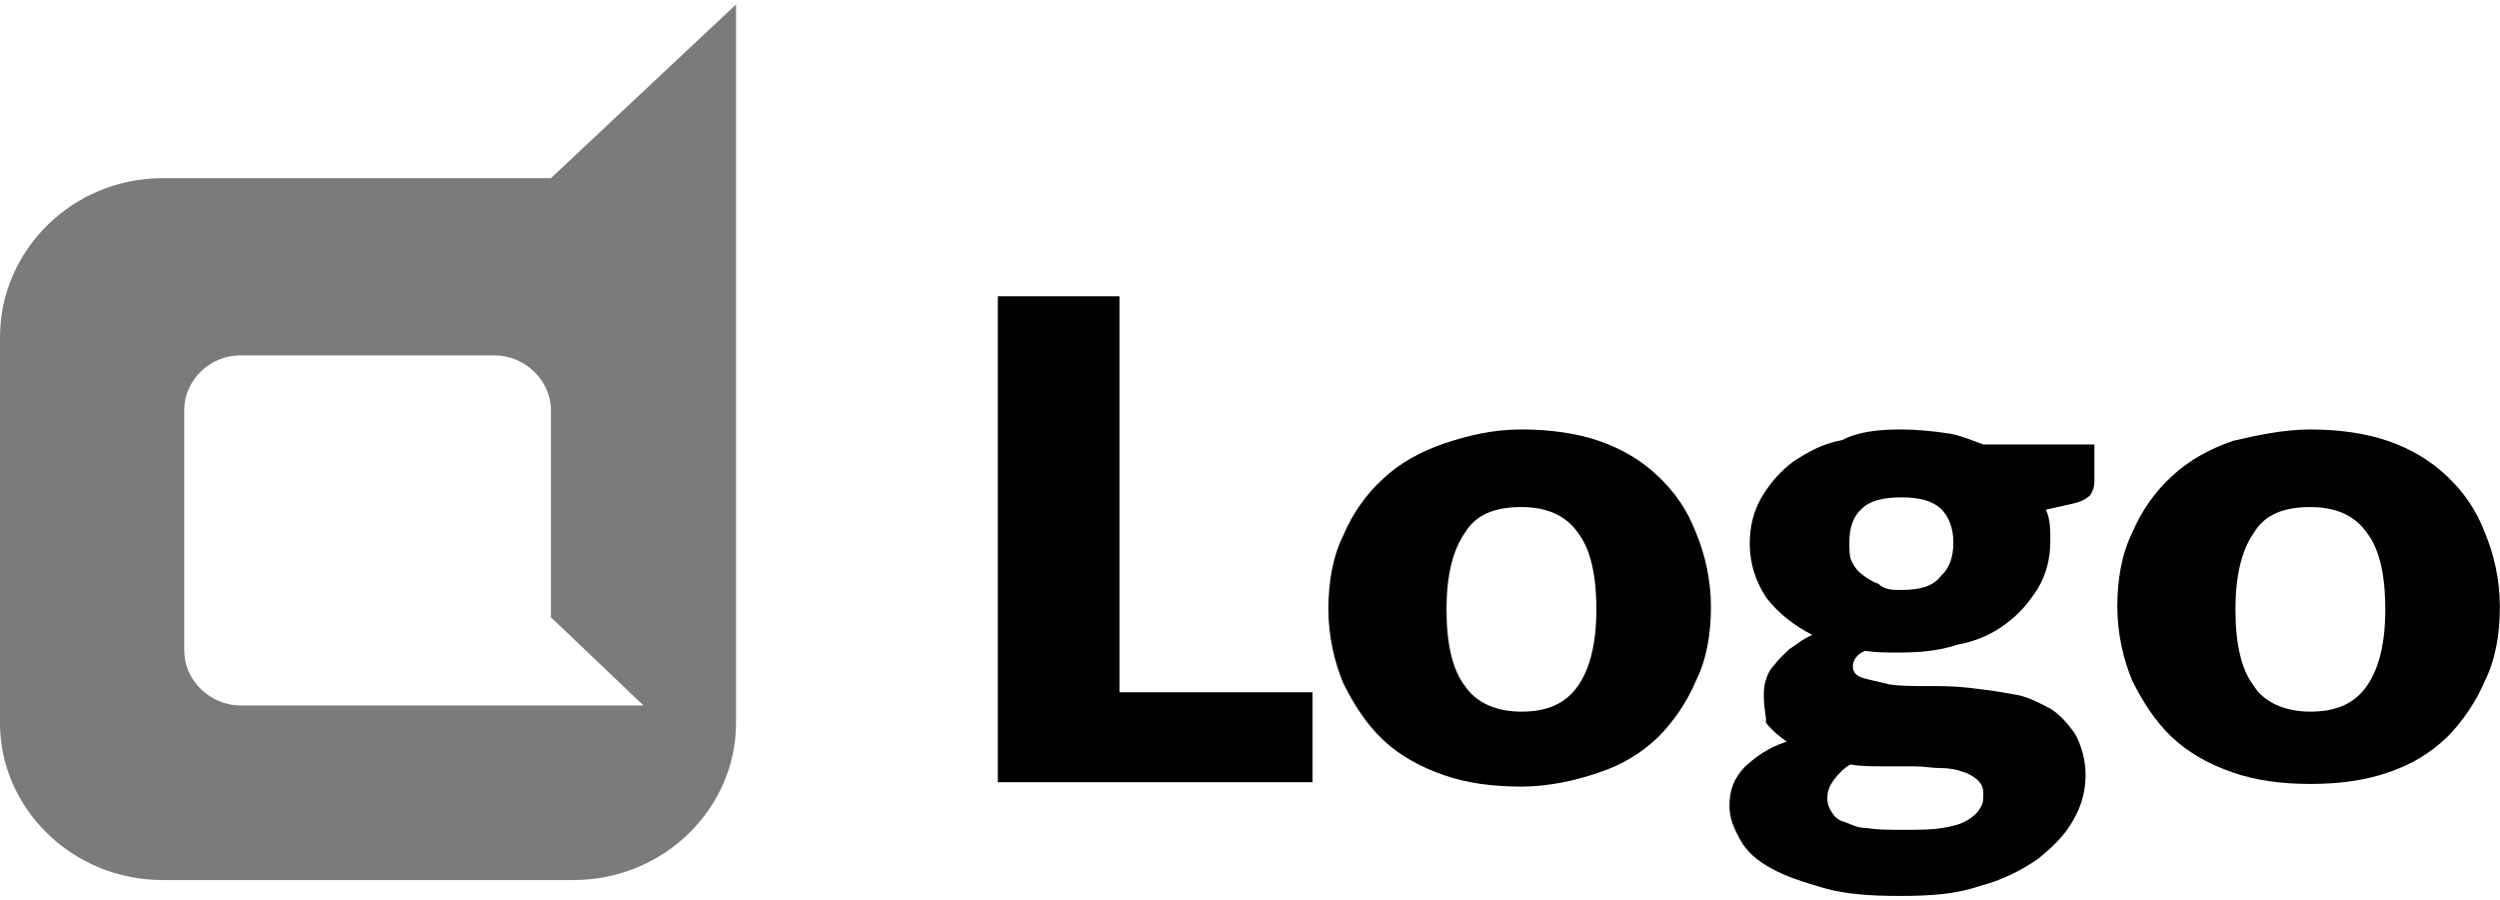
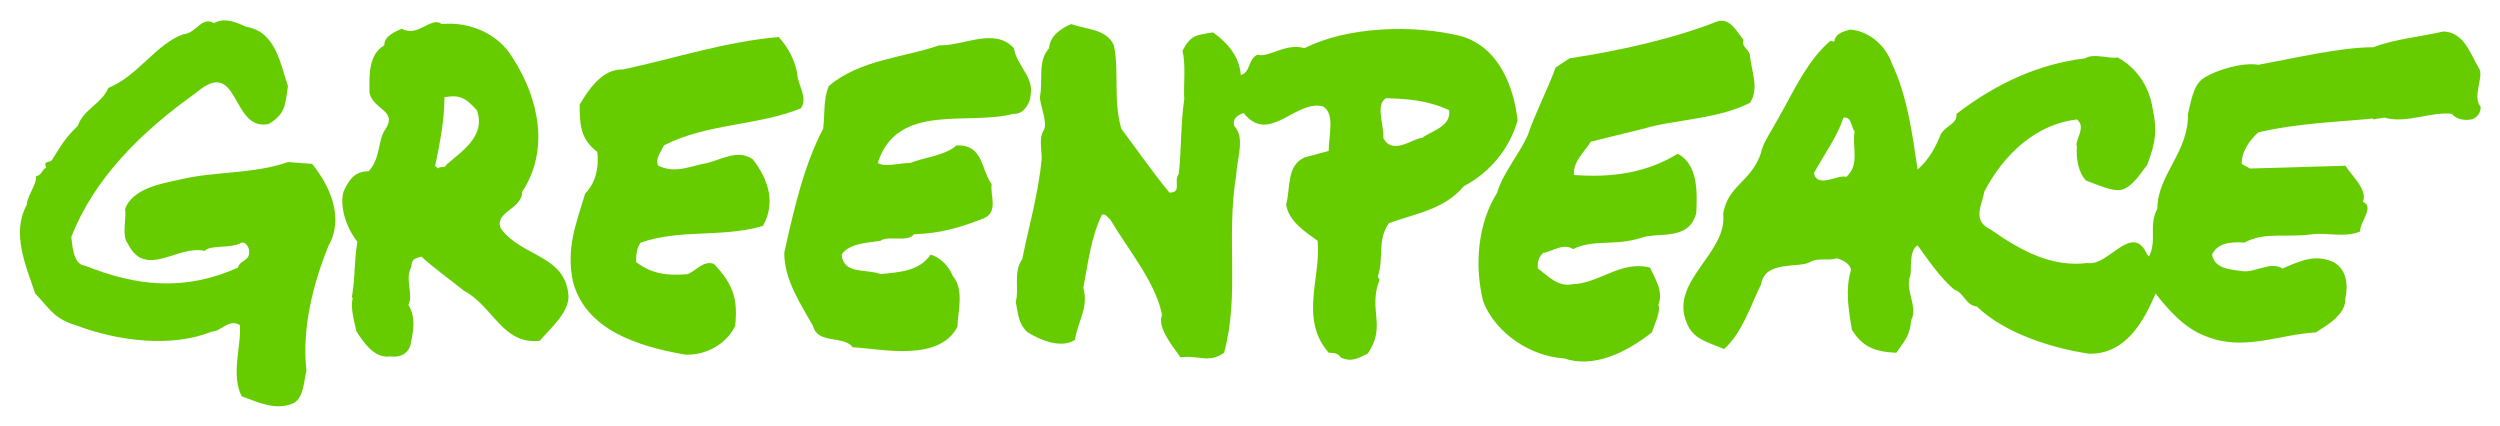
- <svg xmlns="http://www.w3.org/2000/svg" xmlns:xlink="http://www.w3.org/1999/xlink" version="1.1" id="Layer_1" x="0px" y="0px" viewBox="0 0 283.5 102" style="enable-background:new 0 0 283.5 102;" xml:space="preserve">
+ <svg xmlns="http://www.w3.org/2000/svg" version="1.1" id="Layer_1" x="0px" y="0px" viewBox="0 0 270 46" style="enable-background:new 0 0 270 46;" xml:space="preserve">
  <style type="text/css">
- 	.st0{clip-path:url(#XMLID_36_);}
- 	.st1{clip-path:url(#XMLID_37_);fill:#010101;}
- 	.st2{clip-path:url(#SVGID_2_);}
- 	.st3{clip-path:url(#XMLID_38_);fill:#010101;}
- 	.st4{clip-path:url(#SVGID_4_);}
- 	.st5{clip-path:url(#XMLID_39_);fill:#010101;}
- 	.st6{clip-path:url(#SVGID_6_);}
- 	.st7{clip-path:url(#XMLID_40_);fill:#010101;}
- 	.st8{clip-path:url(#SVGID_8_);}
- 	.st9{clip-path:url(#XMLID_41_);fill:#7B7B7B;}
+ 	.st0{fill:#66CC00;}
</style>
-   <g id="XMLID_21_">
-     <g>
-       <defs>
-         <polygon id="XMLID_18_" points="127,78.5 148.9,78.5 148.9,88.7 113.2,88.7 113.2,33.6 127,33.6    " />
-       </defs>
-       <clipPath id="XMLID_36_">
-         <use xlink:href="#XMLID_18_" style="overflow:visible;" />
-       </clipPath>
-       <g class="st0">
-         <defs>
-           <rect id="XMLID_19_" x="-1501.1" y="-110" width="2945" height="2666.8" />
-         </defs>
-         <clipPath id="XMLID_37_">
-           <use xlink:href="#XMLID_19_" style="overflow:visible;" />
-         </clipPath>
-         <rect id="XMLID_20_" x="103" y="23.3" class="st1" width="56.1" height="75.6" />
-       </g>
-     </g>
-     <g>
-       <defs>
-         <path id="SVGID_1_" d="M172.6,80.7c2.9,0,5-0.9,6.4-2.9c1.4-2,2.1-4.9,2.1-8.7c0-4-0.7-6.9-2.1-8.7c-1.4-2-3.6-2.9-6.4-2.9     c-3.1,0-5.2,0.9-6.4,2.9c-1.4,2-2.1,4.9-2.1,8.7c0,4,0.7,6.9,2.1,8.7C167.4,79.6,169.6,80.7,172.6,80.7z M172.6,48.7     c3.1,0,6.2,0.4,8.8,1.3c2.6,0.9,4.8,2.2,6.7,4c1.9,1.8,3.3,3.8,4.3,6.4c1,2.4,1.7,5.3,1.7,8.4s-0.5,6-1.7,8.4     c-1,2.4-2.6,4.7-4.3,6.4c-1.9,1.8-4,3.1-6.7,4c-2.6,0.9-5.7,1.6-8.8,1.6c-3.3,0-6.2-0.4-8.8-1.3c-2.6-0.9-5-2.2-6.9-4     s-3.3-4-4.5-6.4c-1-2.4-1.7-5.3-1.7-8.4s0.5-6,1.7-8.4c1-2.4,2.6-4.7,4.5-6.4c1.9-1.8,4.3-3.1,6.9-4     C166.5,49.4,169.3,48.7,172.6,48.7z" />
-       </defs>
-       <clipPath id="SVGID_2_">
-         <use xlink:href="#SVGID_1_" style="overflow:visible;" />
-       </clipPath>
-       <g class="st2">
-         <defs>
-           <rect id="XMLID_16_" x="-1501.1" y="-110" width="2945" height="2666.8" />
-         </defs>
-         <clipPath id="XMLID_38_">
-           <use xlink:href="#XMLID_16_" style="overflow:visible;" />
-         </clipPath>
-         <rect id="XMLID_17_" x="140.5" y="38.5" class="st3" width="63.7" height="61.1" />
-       </g>
-     </g>
-     <g>
-       <defs>
-         <path id="SVGID_3_" d="M215.7,66.9c2.1,0,3.6-0.4,4.5-1.6c1-0.9,1.4-2.2,1.4-3.8c0-1.6-0.5-2.9-1.4-3.8c-1-0.9-2.4-1.3-4.5-1.3     c-2.1,0-3.6,0.4-4.5,1.3c-1,0.9-1.4,2.2-1.4,3.8c0,0.7,0,1.6,0.2,2c0.2,0.4,0.5,1.1,1.2,1.6c0.5,0.4,1.2,0.9,1.9,1.1     C213.8,66.9,214.7,66.9,215.7,66.9z M225,90c0-0.7-0.2-1.1-0.7-1.6c-0.5-0.4-1-0.7-1.7-0.9c-0.5-0.2-1.4-0.4-2.4-0.4     c-1,0-1.9-0.2-3.1-0.2h-3.6c-1.2,0-2.4,0-3.6-0.2c-0.7,0.4-1.4,1.1-1.9,1.8c-0.5,0.7-0.7,1.3-0.7,2c0,0.7,0.2,1.1,0.5,1.6     s0.7,0.9,1.4,1.1c0.7,0.2,1.4,0.7,2.6,0.7c1.2,0.2,2.4,0.2,4,0.2c1.9,0,3.3,0,4.5-0.2s2.1-0.4,2.9-0.9c0.7-0.4,1.2-0.9,1.4-1.3     C225,91.1,225,90.7,225,90z M215.7,48.7c1.7,0,3.6,0.2,5,0.4c1.7,0.2,3.1,0.9,4.3,1.3h12.6v4.2c0,0.7-0.2,1.1-0.5,1.6     c-0.5,0.4-1,0.7-1.9,0.9l-3.1,0.7c0.5,1.1,0.5,2.2,0.5,3.6c0,2-0.5,3.8-1.4,5.3c-1,1.6-2.1,2.9-3.6,4c-1.4,1.1-3.3,2-5.5,2.4     c-2.1,0.7-4.3,0.9-6.7,0.9c-1.4,0-2.6,0-3.8-0.2c-1,0.4-1.4,1.1-1.4,1.8c0,0.7,0.5,1.1,1.2,1.3c0.7,0.2,1.7,0.4,2.9,0.7     c1.2,0.2,2.6,0.2,4.3,0.2c1.7,0,3.1,0,4.8,0.2c1.7,0.2,3.3,0.4,4.8,0.7c1.7,0.2,2.9,0.9,4.3,1.6c1.2,0.7,2.1,1.8,2.9,2.9     c0.7,1.3,1.2,2.9,1.2,4.7s-0.5,3.6-1.4,5.1c-1,1.8-2.4,3.1-4,4.4c-1.9,1.3-4,2.4-6.7,3.1c-2.6,0.9-5.5,1.1-9,1.1     c-3.3,0-6.2-0.2-8.6-0.9c-2.4-0.7-4.3-1.3-5.9-2.2c-1.7-0.9-2.9-2-3.6-3.3c-0.7-1.3-1.2-2.4-1.2-3.8c0-1.8,0.5-3.1,1.7-4.4     c1.2-1.1,2.6-2.2,4.8-2.9c-1-0.7-1.7-1.3-2.4-2.2c0.2-0.2-0.2-1.3-0.2-2.9c0-0.7,0-1.1,0.2-1.8c0.2-0.7,0.5-1.3,1-1.8     c0.5-0.7,1-1.1,1.7-1.8c0.7-0.4,1.4-1.1,2.6-1.6c-2.1-1.1-3.8-2.4-5.2-4.2c-1.2-1.8-1.9-3.8-1.9-6.2c0-2,0.5-3.8,1.4-5.3     s2.1-2.9,3.6-4c1.7-1.1,3.3-2,5.5-2.4C210.9,48.9,213.3,48.7,215.7,48.7z" />
-       </defs>
-       <clipPath id="SVGID_4_">
-         <use xlink:href="#SVGID_3_" style="overflow:visible;" />
-       </clipPath>
-       <g class="st4">
-         <defs>
-           <rect id="XMLID_12_" x="-1501.1" y="-110" width="2945" height="2666.8" />
-         </defs>
-         <clipPath id="XMLID_39_">
-           <use xlink:href="#XMLID_12_" style="overflow:visible;" />
-         </clipPath>
-         <rect id="XMLID_13_" x="185.7" y="38.5" class="st5" width="62.1" height="73.4" />
-       </g>
-     </g>
-     <g>
-       <defs>
-         <path id="SVGID_5_" d="M262.1,80.7c2.9,0,5-0.9,6.4-2.9c1.4-2,2.1-4.9,2.1-8.7c0-4-0.7-6.9-2.1-8.7c-1.4-2-3.6-2.9-6.4-2.9     c-3.1,0-5.2,0.9-6.4,2.9c-1.4,2-2.1,4.9-2.1,8.7c0,4,0.7,6.9,2.1,8.7C256.8,79.6,259.2,80.7,262.1,80.7z M262.1,48.7     c3.1,0,6.2,0.4,8.8,1.3c2.6,0.9,4.8,2.2,6.7,4c1.9,1.8,3.3,3.8,4.3,6.4c1,2.4,1.7,5.3,1.7,8.4s-0.5,6-1.7,8.4     c-1,2.4-2.6,4.7-4.3,6.4c-1.9,1.8-4,3.1-6.7,4c-2.6,0.9-5.5,1.3-8.8,1.3s-6.2-0.4-8.8-1.3c-2.6-0.9-5-2.2-6.9-4     c-1.9-1.8-3.3-4-4.5-6.4c-1-2.4-1.7-5.3-1.7-8.4s0.5-6,1.7-8.4c1-2.4,2.6-4.7,4.5-6.4c1.9-1.8,4.3-3.1,6.9-4     C255.9,49.4,259,48.7,262.1,48.7z" />
-       </defs>
-       <clipPath id="SVGID_6_">
-         <use xlink:href="#SVGID_5_" style="overflow:visible;" />
-       </clipPath>
-       <g class="st6">
-         <defs>
-           <rect id="XMLID_7_" x="-1501.1" y="-110" width="2945" height="2666.8" />
-         </defs>
-         <clipPath id="XMLID_40_">
-           <use xlink:href="#XMLID_7_" style="overflow:visible;" />
-         </clipPath>
-         <rect id="XMLID_8_" x="230" y="38.5" class="st7" width="63.7" height="60.9" />
-       </g>
-     </g>
-     <g>
-       <defs>
-         <path id="SVGID_7_" d="M62.5,70V46.5c0-3.3-2.9-6.2-6.4-6.2H27.3c-3.6,0-6.4,2.9-6.4,6.2v27.3c0,3.3,2.9,6.2,6.4,6.2H73L62.5,70z      M18.5,20.2h44L83.5,0.5V82c0,9.6-8.1,17.8-18.5,17.8H18.5C8.1,99.8,0,91.6,0,82V38.2C0,28.5,8.1,20.2,18.5,20.2z" />
-       </defs>
-       <clipPath id="SVGID_8_">
-         <use xlink:href="#SVGID_7_" style="overflow:visible;" />
-       </clipPath>
-       <g class="st8">
-         <defs>
-           <rect id="XMLID_3_" x="-1501.1" y="-110" width="2945" height="2666.8" />
-         </defs>
-         <clipPath id="XMLID_41_">
-           <use xlink:href="#XMLID_3_" style="overflow:visible;" />
-         </clipPath>
-         <rect id="XMLID_4_" x="-10.2" y="-9.8" class="st9" width="103.9" height="119.8" />
-       </g>
-     </g>
+   <g>
+     <path class="st0" d="M31.1,17.5c-3.6,1.3-8.1,1-11.7,1.9c-1.8,0.4-5.1,0.9-5.9,3.2c0.2,0.8-0.4,2.9,0.3,3.7   c1.9,3.9,5.4,0.1,8.3,0.8c0.6-0.7,2.8-0.2,4-0.9c0.5-0.1,0.9,0.7,0.8,1.1c0,0.9-1,0.8-1.2,1.6c-5.8,2.6-11,2-16.5-0.2   c-1.4-0.1-1.4-2.6-1.5-3.1c2.5-6.4,7.6-11.4,13.5-15.6c4.7-4,3.7,4.2,7.8,3.4c1.9-1.1,1.8-2.2,2.1-4.1c-0.8-2.3-1.3-5.9-4.5-6.4   c-0.9-0.4-2.3-1.1-3.5-0.4c-1.3-0.8-1.9,1.1-3.3,1.2c-2.9,1-4.9,4.5-8.1,5.8C11,11.2,9,11.8,8.4,13.6c-1.4,1.3-1.9,2.3-2.8,3.7   c-0.2,0.3-1,0-0.6,0.8C4.5,18.3,4.5,19,3.9,19c0.1,0.9-1,2.2-1,3.1c-1.7,3.1-0.1,6.6,0.9,9.6c1.8,1.9,2,2.7,4.6,3.5   c4.3,1.6,10.1,2.4,14.5,0.6c1,0,1.8-1.4,3-0.7c0.2,2.2-1,5.3,0.2,7.7c1.9,0.7,3.8,1.6,5.7,0.7c1-0.7,1-2.2,1.3-3.5   c-0.5-4.3,0.6-9.1,2.4-13.5c1.7-3,0.1-6.5-1.8-8.8L31.1,17.5z" />
+     <path class="st0" d="M178.2,28.9c-3.2-0.8-5.4,1.7-8.4,1.8c-1.6,0.3-2.6-0.9-3.7-1.7c-0.1-0.7,0.1-1.3,0.6-1.7   c0.9-0.1,2.1-1.1,3.2-0.4c2.2-1.1,4.5-0.3,7.3-1.2c1.9-0.7,5.2,0.4,6-2.7c0.1-2.3,0.2-5.2-2-6.4c-3.4,2.1-7.2,2.6-11.2,2.3   c-0.2-1.4,1.3-2.7,1.8-3.6l5.7-1.4c3.3-1,8-1,11.5-2.8c1-1.5,0.2-3.3,0-5c0-0.8-1-1-0.7-1.8c-0.7-0.8-1.4-2.4-2.8-2   c-4.8,1.9-10.7,3.2-16,4l-1.5,1c-0.9,2.5-2.2,4.9-3,7.3c-1,2.2-2.7,4.1-3.3,6.2c-2.1,3.3-2.5,7.9-1.5,11.8c1.4,3.5,5.2,5.9,8.7,6.1   c3.2,1.1,6.7-0.6,9.5-2.8c0.3-0.9,1-2.3,0.7-3C179.7,31.5,178.7,30,178.2,28.9z" />
+     <path class="st0" d="M76.4,17.6c-1.8,0.3-3.4,1.2-5.3,0.3c-0.4-0.7,0.3-1.5,0.6-2.2c4.7-2.4,10.1-2.1,14.8-4   c0.8-1.2-0.4-2.6-0.4-3.8c-0.3-1.5-1-2.8-2-3.9c-5.8,0.5-11.2,2.3-16.8,3.5c-2.3-0.1-3.8,2.3-4.7,3.8c0,2.4,0.2,3.8,1.9,5.1   c0.2,1.5-0.1,3.3-1.3,4.5c-1,3.3-2.1,6-1.3,9.6c1.4,5.1,6.9,6.9,12.1,7.8c2.3,0.1,4.5-1.2,5.4-3.1c0.3-2.9-0.2-4.5-2.3-6.7   c-1.1-0.4-1.9,0.7-2.8,1.1c-2.2,0.2-3.9,0-5.6-1.3c0-0.5,0-1.5,0.5-2.1c4.3-1.5,8.8-0.5,13.2-1.8c1.4-2.5,0.6-5-1.1-7.2   C79.7,16.1,78,17.2,76.4,17.6z" />
+     <path class="st0" d="M109.4,12.3c1.3,0.1,1.9-1.4,1.9-2c0.4-2-1.5-3.2-1.8-5.1c-2.1-2.3-5.5-0.2-8.1-0.3c-3.6,1.3-8.5,1.5-11.9,4.4   c-0.6,1.5-0.4,3-0.6,4.6c-2.1,4-3.2,8.9-4.2,13.4c0,2.9,1.7,5.4,3.1,7.9c0.5,2,3.3,1,4.3,2.3c3.2,0.2,9.3,1.6,11.3-2.2   c0-1.4,0.8-4-0.5-5.5c-0.4-1-1.3-2-2.4-2.3c-1.2,1.8-3.4,1.9-5.4,2.1c-1.5-0.6-4,0.1-4.2-2.1c0.8-1.3,3.2-1.3,4.2-1.5   c0.8-0.6,3,0.2,3.6-0.7c2.9-0.1,4.9-0.7,7.5-1.7c1.7-0.7,0.7-2.6,0.9-3.7c-1.2-1.7-0.9-4.3-3.8-4.2c-1.2,1.1-3.5,1.3-5,1.9   c-1.2,0-2.7,0.5-3.5,0C96.9,11,104.6,13.6,109.4,12.3z" />
+     <path class="st0" d="M54.1,24.7c-0.8-1.8,2.3-2.1,2.3-4c2.9-4.4,1.9-9.9-1-14.4c-1.5-2.6-4.6-4-7.7-3.7c-1.1-0.9-2.6,1.5-4.3,0.5   c-0.6,0.3-1.9,0.7-1.9,1.8c-1.8,1-1.6,3.6-1.6,5.1c0.4,1.9,3.1,1.9,1.7,4c-0.8,1.1-0.5,3.2-1.8,4.5c-1.5,0-2.1,0.9-2.7,2.2   c-0.5,1.8,0.5,4.2,1.5,5.4c-0.4,2.5-0.2,3.6-0.6,6l0.1,0.1c-0.3,1,0.2,2.7,0.4,3.6c0.8,1.2,1.9,2.9,3.6,2.7   c1.1,0.1,1.8-0.2,2.2-1.1c0.3-1.5,0.7-3-0.2-4.5c0.6-1-0.4-2.8,0.3-4c0.1-0.9,0.2-0.9,1.1-1.2c1.4,1.3,3,2.4,4.6,3.7   c3.1,1.6,4.2,5.9,8.2,5.4c1.2-1.4,3.1-3,3.1-4.8C61.1,27.5,56.4,27.8,54.1,24.7z M48.2,17.8c-0.1,0.4-0.7,0.1-0.9,0.4L47,17.9   c0.5-2.4,1-4.9,1-7.4c1.7-0.3,2.3,0.1,3.5,1.4C52.5,14.7,49.9,16.3,48.2,17.8z" />
+     <path class="st0" d="M163.9,13c-0.4-3.6-2-7.9-6.1-9.1c-5.3-1.3-12.4-1-16.9,1.3c-2.1-0.6-3.9,1.1-5.1,0.7   c-1.1,0.6-0.7,1.9-1.8,2.2c-0.1-1.9-1.4-3.5-3-4.6c-1.9,0.3-2.4,0.3-3.3,2c0.4,1.4,0.1,3.9,0.2,5.2c-0.4,2.7-0.3,5.7-0.6,8.1   c-0.6,0.8,0.4,2-1,2c-1.9-2.3-3.4-4.5-5.2-6.9c-0.9-3.1-0.2-6.1-0.8-9c-0.8-1.8-3-1.7-4.6-2.3c-1.2,0.5-2.3,1.3-2.4,2.6   c-1.3,1.5-0.6,3.4-1,5.3c0.1,1.1,0.9,2.9,0.4,3.6c-0.5,0.8-0.2,2.1-0.2,3c-0.3,3.6-1.4,7.4-2.1,10.9c-1,1.4-0.3,3.2-0.7,4.6   c0.3,1.5,0.3,2.4,1.3,3.3c1.3,0.8,3.6,1.8,5.1,0.8c0.3-2,1.5-3.5,0.9-5.6c0.5-2.6,0.8-5.4,2-7.9c0.4-0.2,0.6,0.3,0.9,0.5   c2.1,3.5,4.9,6.8,5.6,10.3c-0.6,1.4,1.4,3.7,2,4.6c1.9-0.3,3,0.7,4.7-0.5c1.7-6.2,0.2-12.4,1.3-19.1c0.1-2,1-4.1-0.2-5.4   c-0.2-0.7,0.2-1.1,1-1.4c2.8,3.5,5.6-1.5,8.6-0.7c1.3,0.8,0.6,3.1,0.6,4.8l-2.6,0.7c-2,0.9-1.5,3.3-2,5.1c0.3,1.8,2,2.9,3.4,3.9   c0.4,4-2,8.4,1.2,12.1c0.4,0,1,0,1.3,0.5c1.2,0.6,2,0,2.9-0.4c2.1-3,0-4.7,1.3-8l-0.2-0.3c0.7-2.2-0.1-3.9,1.2-5.8   c3.1-1.1,6-1.5,8.1-4C161,18.6,163.1,15.9,163.9,13z M153.6,14.9c-0.8-0.1-3.2,2-4.2,0c0.1-1.4-0.9-3.6,0.3-4.3   c2.4,0.1,4.4,0.2,6.8,1.3C156.8,13.7,154.4,14.2,153.6,14.9z" />
+     <path class="st0" d="M267.9,11.5c-0.9-1,0.3-3.1-0.1-4c-1-1.6-1.6-4-3.9-4.1c-2.6,0.6-5.2,0.8-7.6,1.7c-3.5,0-8.6,1.2-12.4,1.9   c-1.6-0.3-4.5,0.5-6,1.5c-1.1,0.8-1.3,2.7-1.6,3.8c0.1,4.1-3.3,6.6-3.3,10.2c-1,2,0,3.3-0.9,5.2l-0.2-0.2c-1.6-3.6-4.2,1.3-6.4,0.9   c-3.9,0.5-7.2-1.3-10.5-3.6c-2.1-1-0.9-2.7-0.7-4.1c2.2-4.2,5.7-7.3,10-7.8c1.1,0.8-0.3,2.4,0,2.9c-0.1,1.4,0.2,2.9,1,3.7   c1.1,0.4,2.8,1.2,3.8,1c1.2-0.3,2.1-1.8,2.8-2.7c0.9-2.4,1.1-3.7,0.6-6c-0.4-2.6-1.8-4.5-3.8-5.6c-0.8,0.2-2.6-0.5-3.5,0.1   c-5,0.6-9.6,2.7-13.9,6c0.1,1.1-1.1,1.2-1.7,2.2c-0.5,1.3-1.3,2.8-2.5,3.8c-0.6-4-1.1-7.9-2.8-11.5c-0.7-2-2.6-3.5-4.5-3.6   c-0.7,0.2-1.6,0.4-1.7,1.3l-0.4-0.1c-2.5,2.1-4,5.5-5.6,8.3c-0.7,1.3-1.8,2.9-1.9,3.8c-1.1,3.2-3.6,3.5-4.1,6.6   c0.5,4.2-5.7,7.2-4,11.6c0.7,2,2.3,2.2,4.1,3c2-1.8,2.9-4.8,4-7c0.4-2.6,4-1.7,5.3-2.4c0.8-0.5,2.1-0.1,2.8-0.4   c0.3,0,1.6,0.5,1.6,1.3c-0.6,2-0.3,4,0.1,6.4c1.2,2,2.7,2.4,4.8,2.5c1-1.4,1.5-2,1.6-3.5c0.8-1.5-0.7-3.2-0.1-4.8   c0.2-0.6-0.2-2.7,0.8-3.3c1.1,1.5,2.5,3.6,4,4.8c1,0.3,1.2,1.7,2.4,1.8c3,2.9,8.1,4.5,12.1,5.1c3.9,0.1,5.9-3.4,7.2-6.5   c1.4,1.8,3.2,3.8,5.4,4.6c4.1,1.7,8-0.2,11.9-0.4c1.1-0.7,3.3-1.9,3.2-3.7c0.3-1.3,0.2-3.1-1.3-3.9c-2-0.9-3.6-0.1-5.5,0.7   c-1.2-0.8-2.9,0.4-4.2,0.3c-1.3-0.2-3.1-0.2-3.4-1.8c0.6-1.3,2.1-1.4,3.5-1.3c2.2-1.2,4.5-0.5,7.3-0.9c1.8-0.2,3.5,0.4,5.2-0.3   c-0.1-0.9,1.6-2.7,0.3-3.2c0.5-1.3-1.1-2.7-1.9-3.9L243,18.2l-0.9-0.5c0-1.4,0.9-2.6,1.8-3.4c4.2-1,8.3-1.1,12.4-1.5v0.1l1.2-0.2   c2.4,0.7,5.1-0.7,7.3-0.4c0.6,0.7,1.5,0.7,2.1,0.6C267.4,12.8,268,12.2,267.9,11.5z M199.4,19.1c-0.9-0.3-3.1,1.3-3.5-0.4   c1.1-2,2.5-3.9,3.2-6c0.9-0.1,0.8,1,1.2,1.5C200,15.8,200.9,17.8,199.4,19.1z" />
  </g>
</svg>
